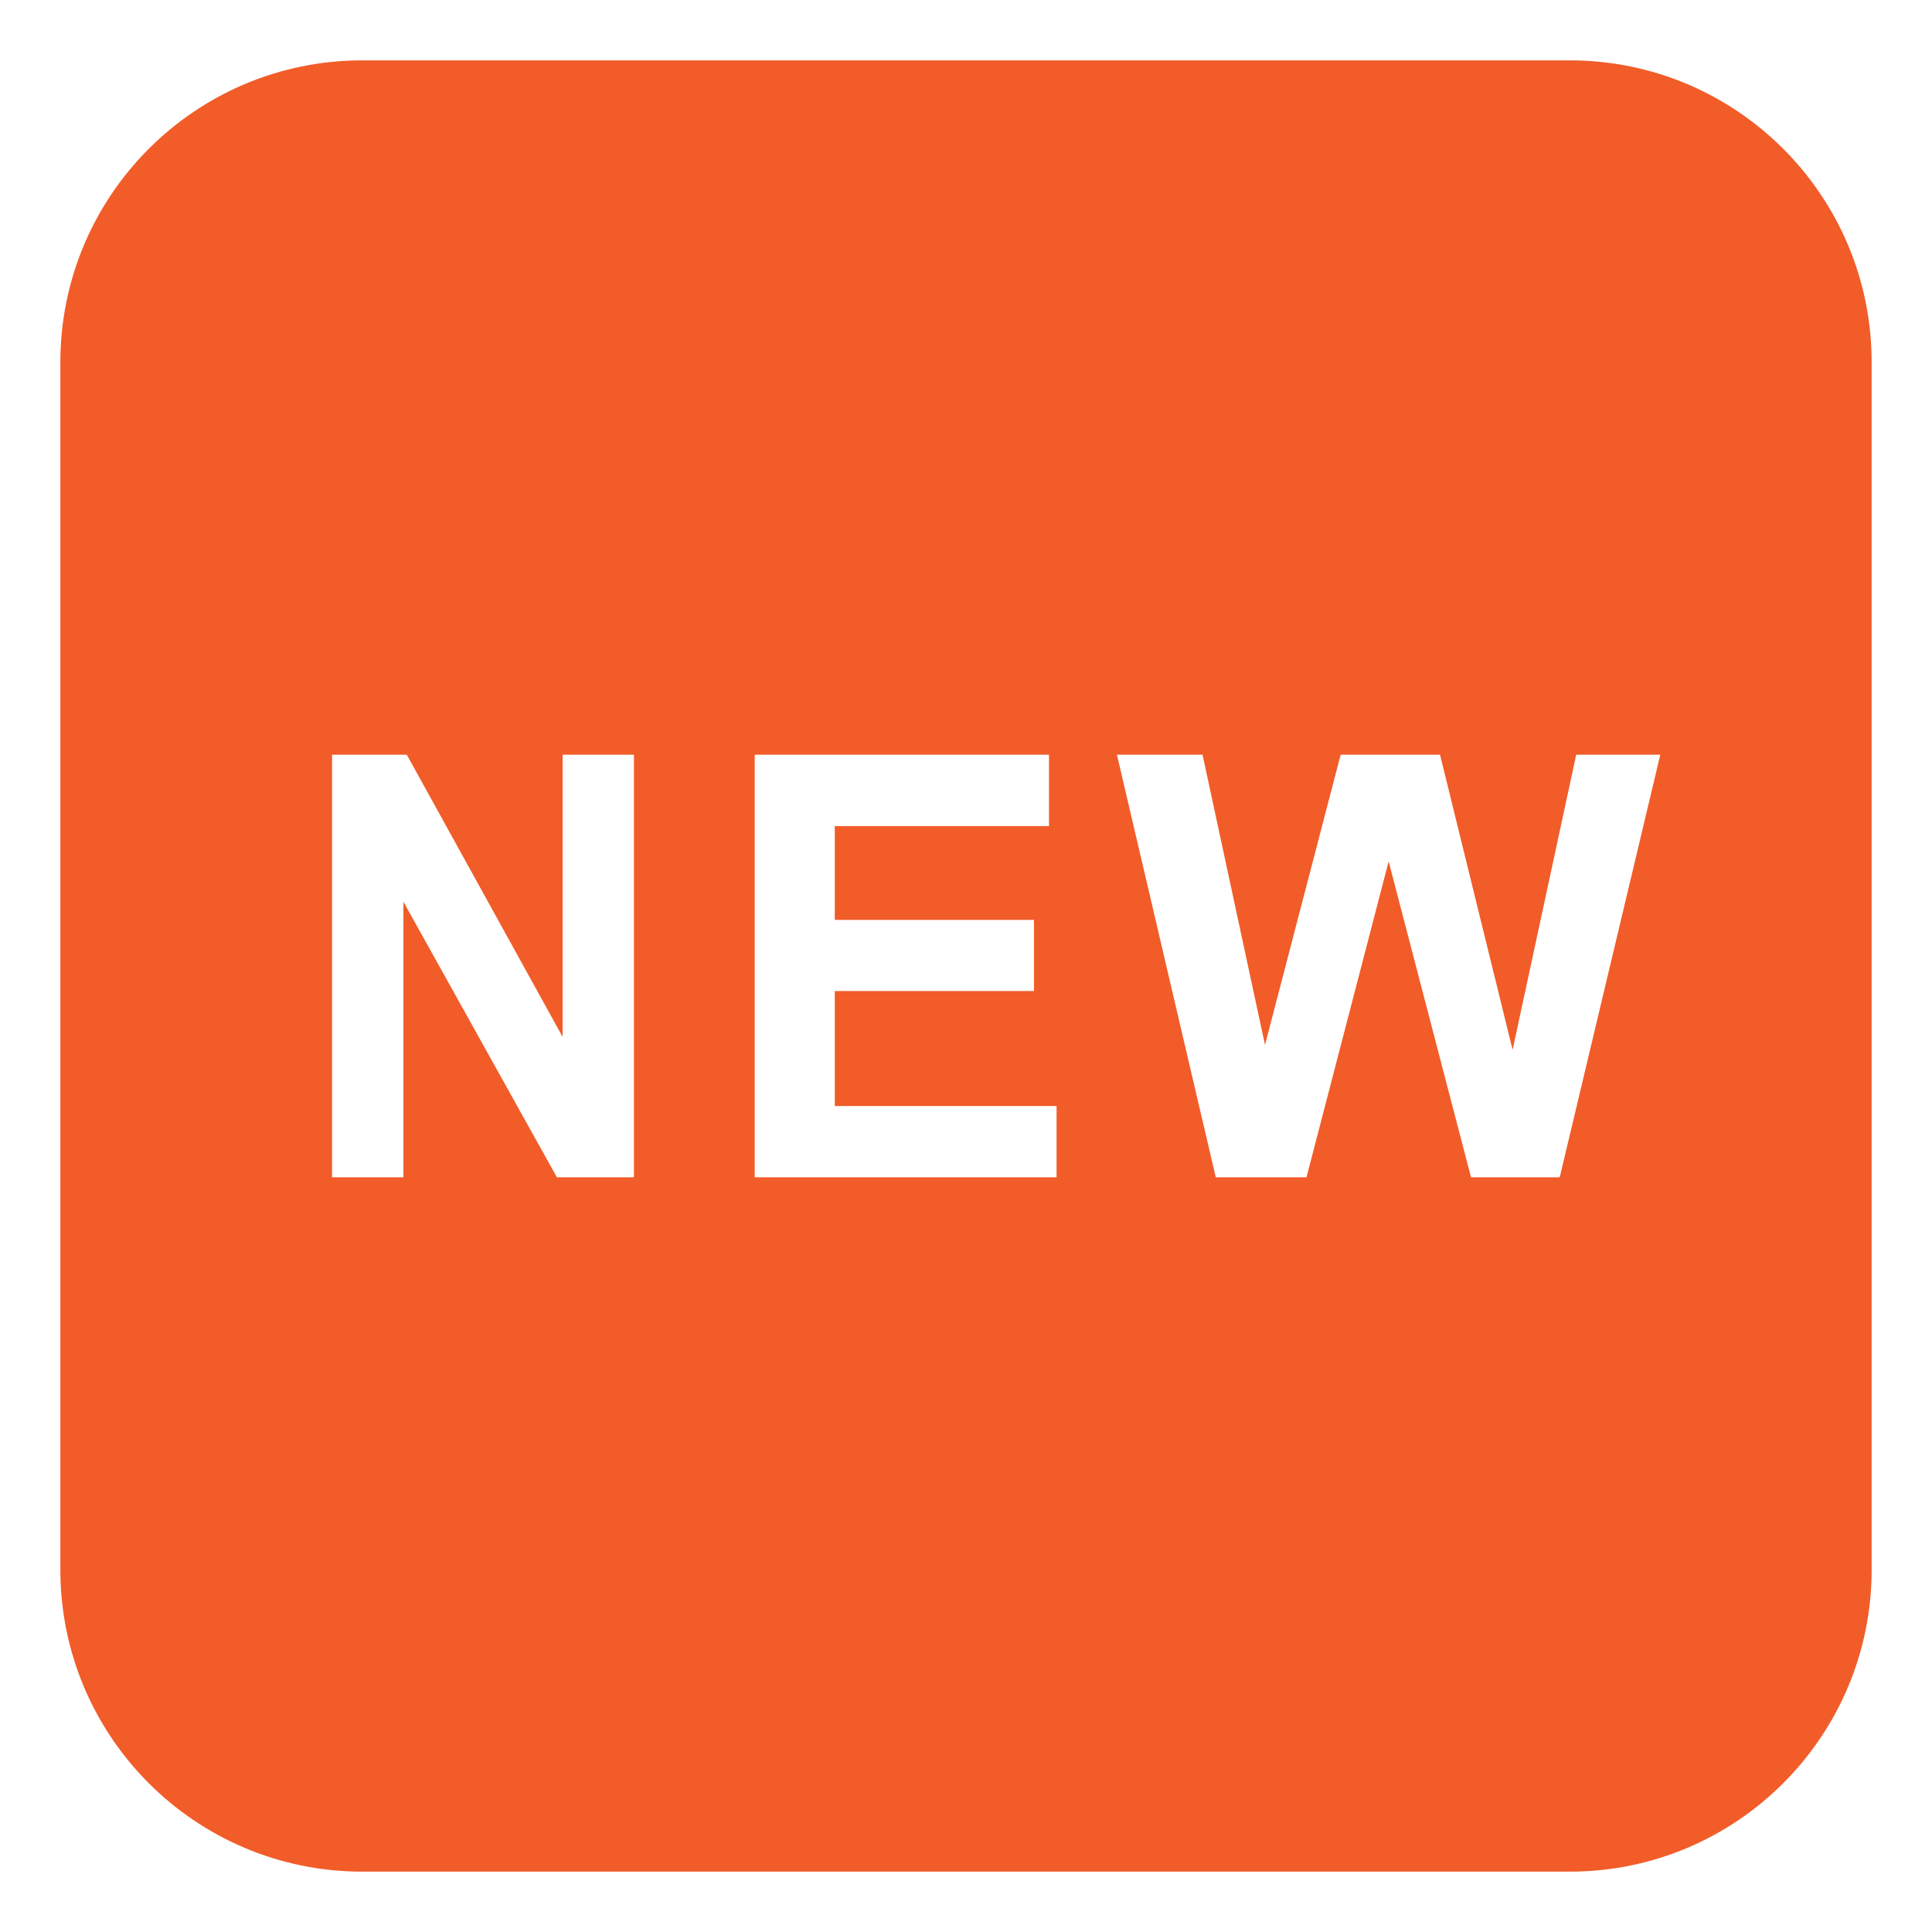
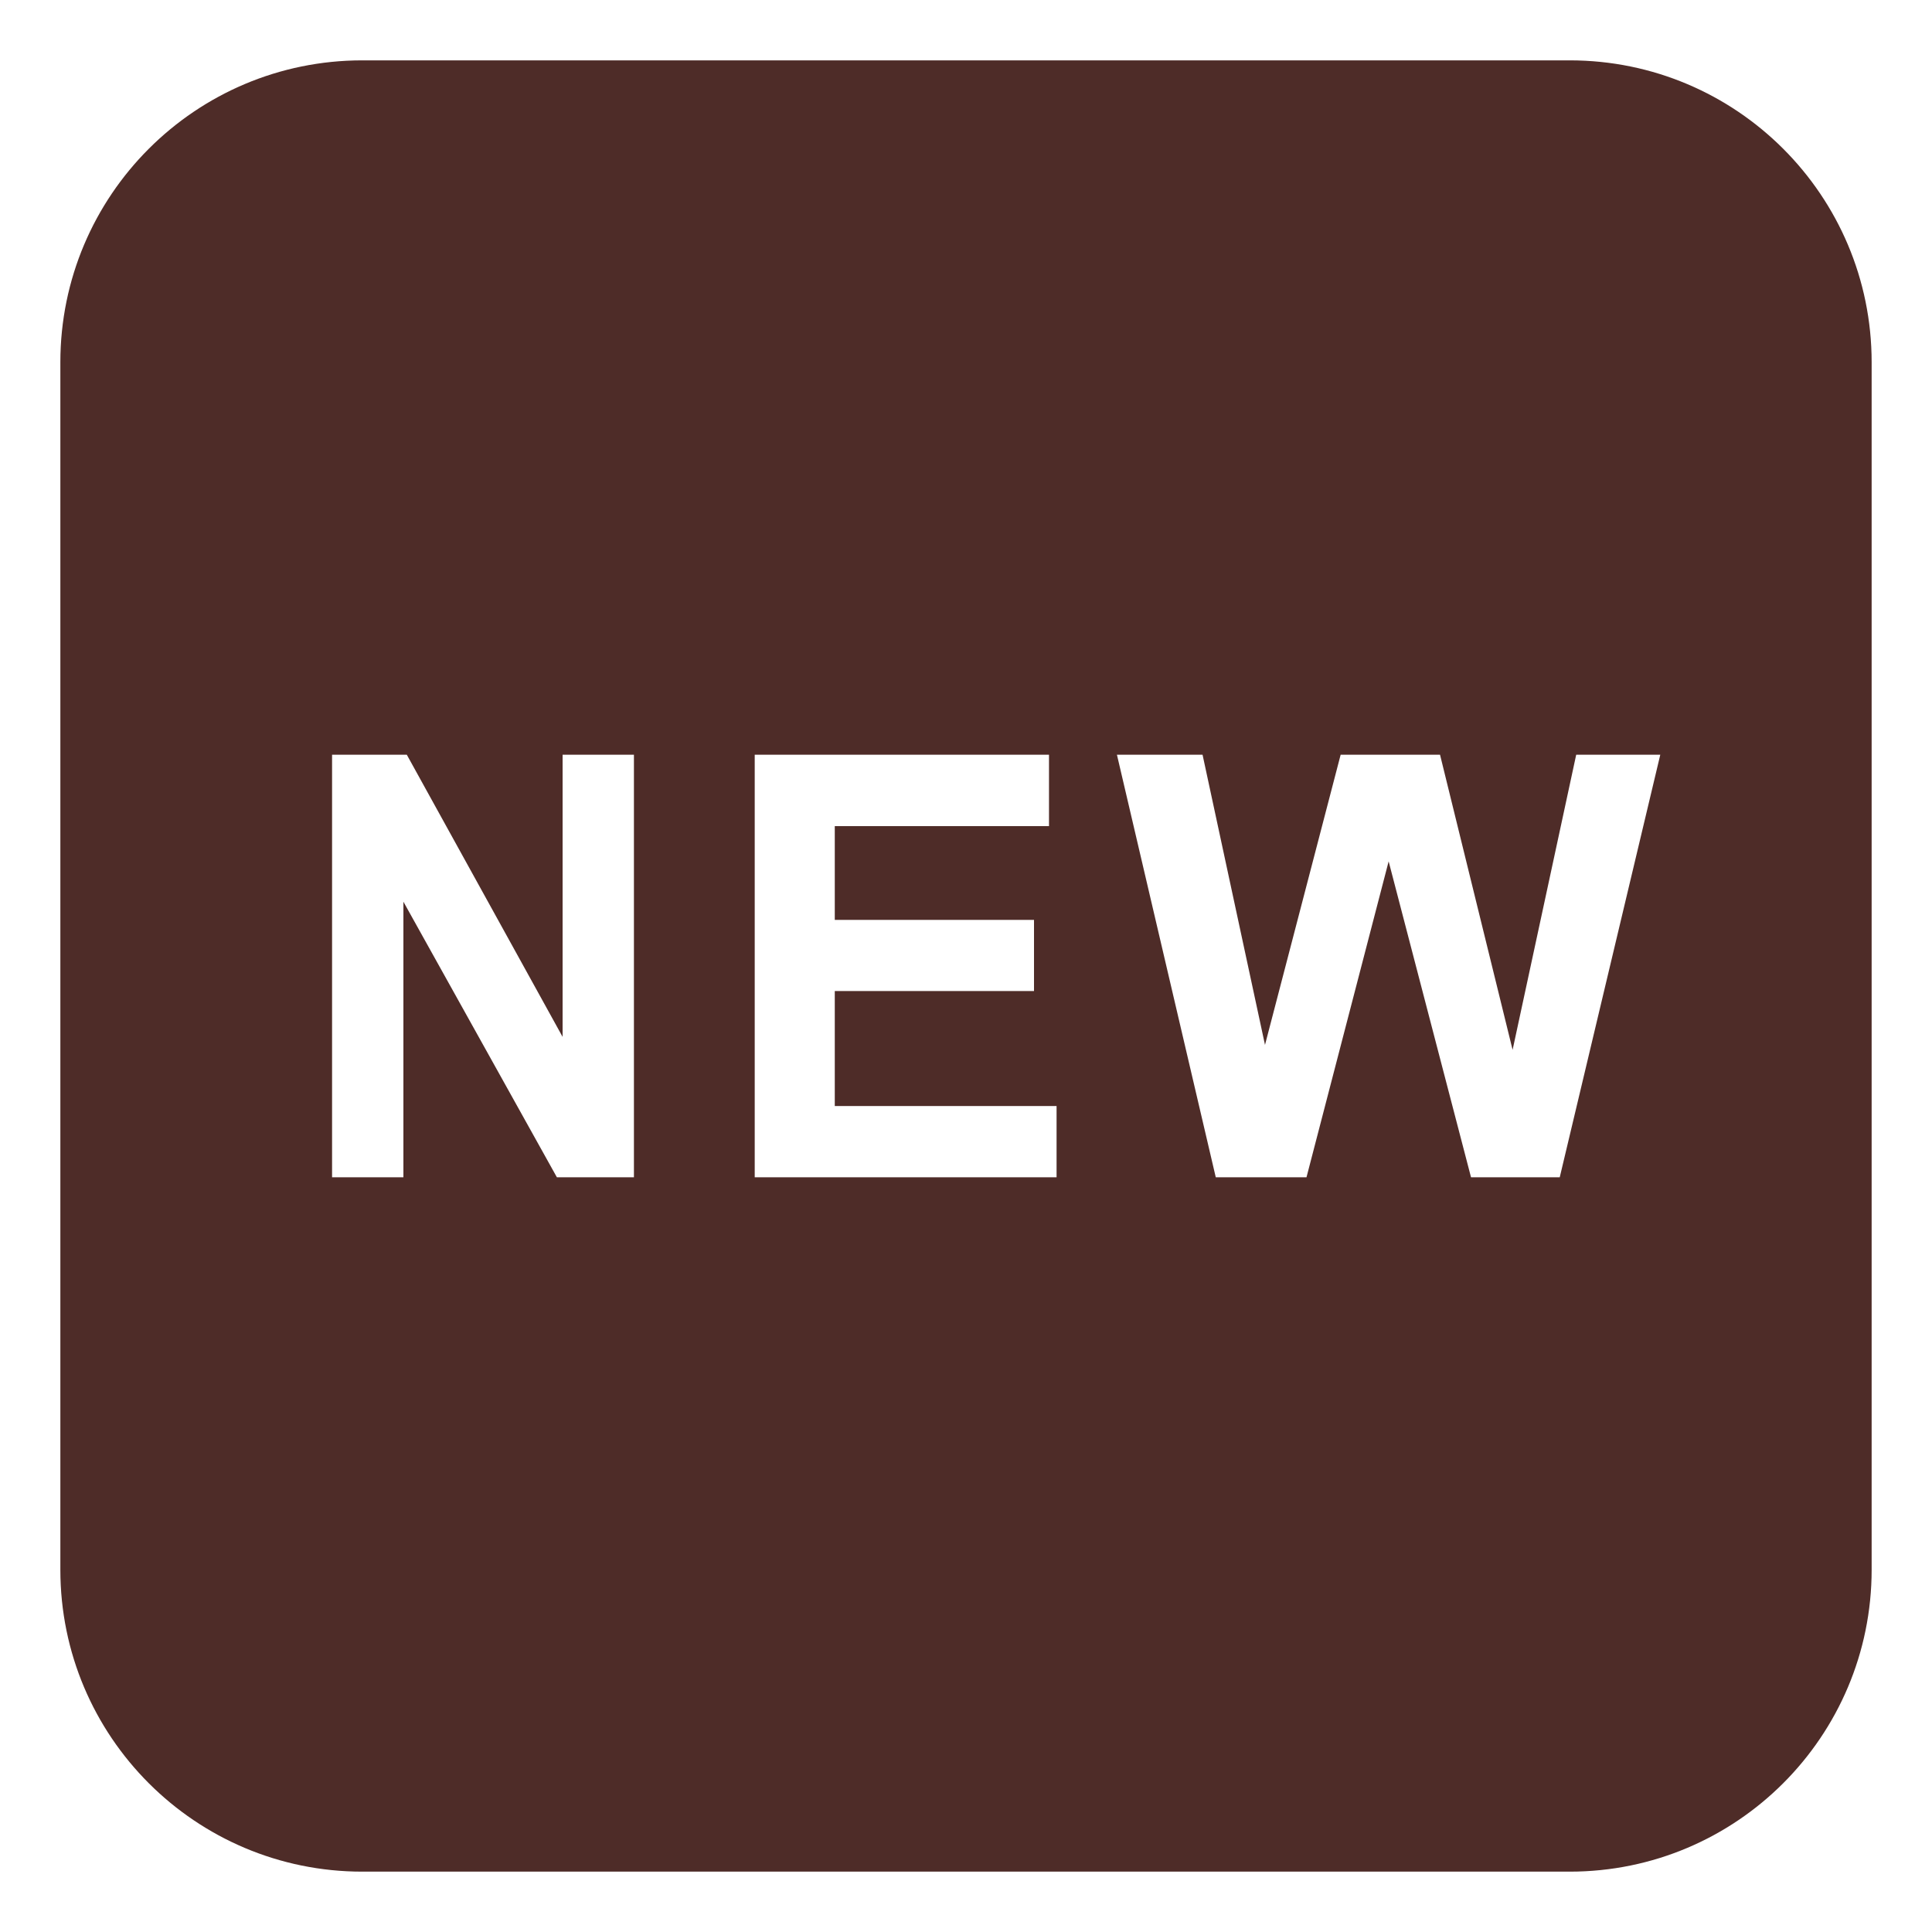
<svg xmlns="http://www.w3.org/2000/svg" width="25" height="25" viewBox="0 0 25 25" fill="none">
-   <path d="M20.312 0.781H4.688C2.53 0.781 0.781 2.53 0.781 4.688V20.312C0.781 22.47 2.53 24.219 4.688 24.219H20.312C22.47 24.219 24.219 22.47 24.219 20.312V4.688C24.219 2.53 22.47 0.781 20.312 0.781ZM8.203 15.234H7.206L5.22 11.668V15.234H4.297V9.766H5.264L7.28 13.417V9.766H8.203V15.234ZM13.672 15.234H9.766V9.766H13.574V10.69H10.802V11.903H13.38V12.824H10.802V14.312H13.672V15.234ZM20.183 15.234H19.035L17.969 11.146L16.906 15.234H15.732L14.453 9.766H15.561L16.369 13.521L17.348 9.766H18.634L19.573 13.585L20.396 9.766H21.484L20.183 15.234Z" fill="#F15C29" />
+   <path d="M20.312 0.781H4.688C2.53 0.781 0.781 2.53 0.781 4.688V20.312C0.781 22.47 2.53 24.219 4.688 24.219H20.312C22.47 24.219 24.219 22.47 24.219 20.312V4.688C24.219 2.53 22.47 0.781 20.312 0.781ZM8.203 15.234H7.206L5.22 11.668V15.234H4.297V9.766H5.264L7.28 13.417V9.766H8.203V15.234ZM13.672 15.234H9.766V9.766H13.574V10.69H10.802V11.903H13.38V12.824H10.802V14.312H13.672V15.234ZM20.183 15.234H19.035L17.969 11.146L16.906 15.234H15.732L14.453 9.766H15.561L16.369 13.521L17.348 9.766H18.634L19.573 13.585L20.396 9.766H21.484L20.183 15.234Z" fill="#4E2C28" />
</svg>
